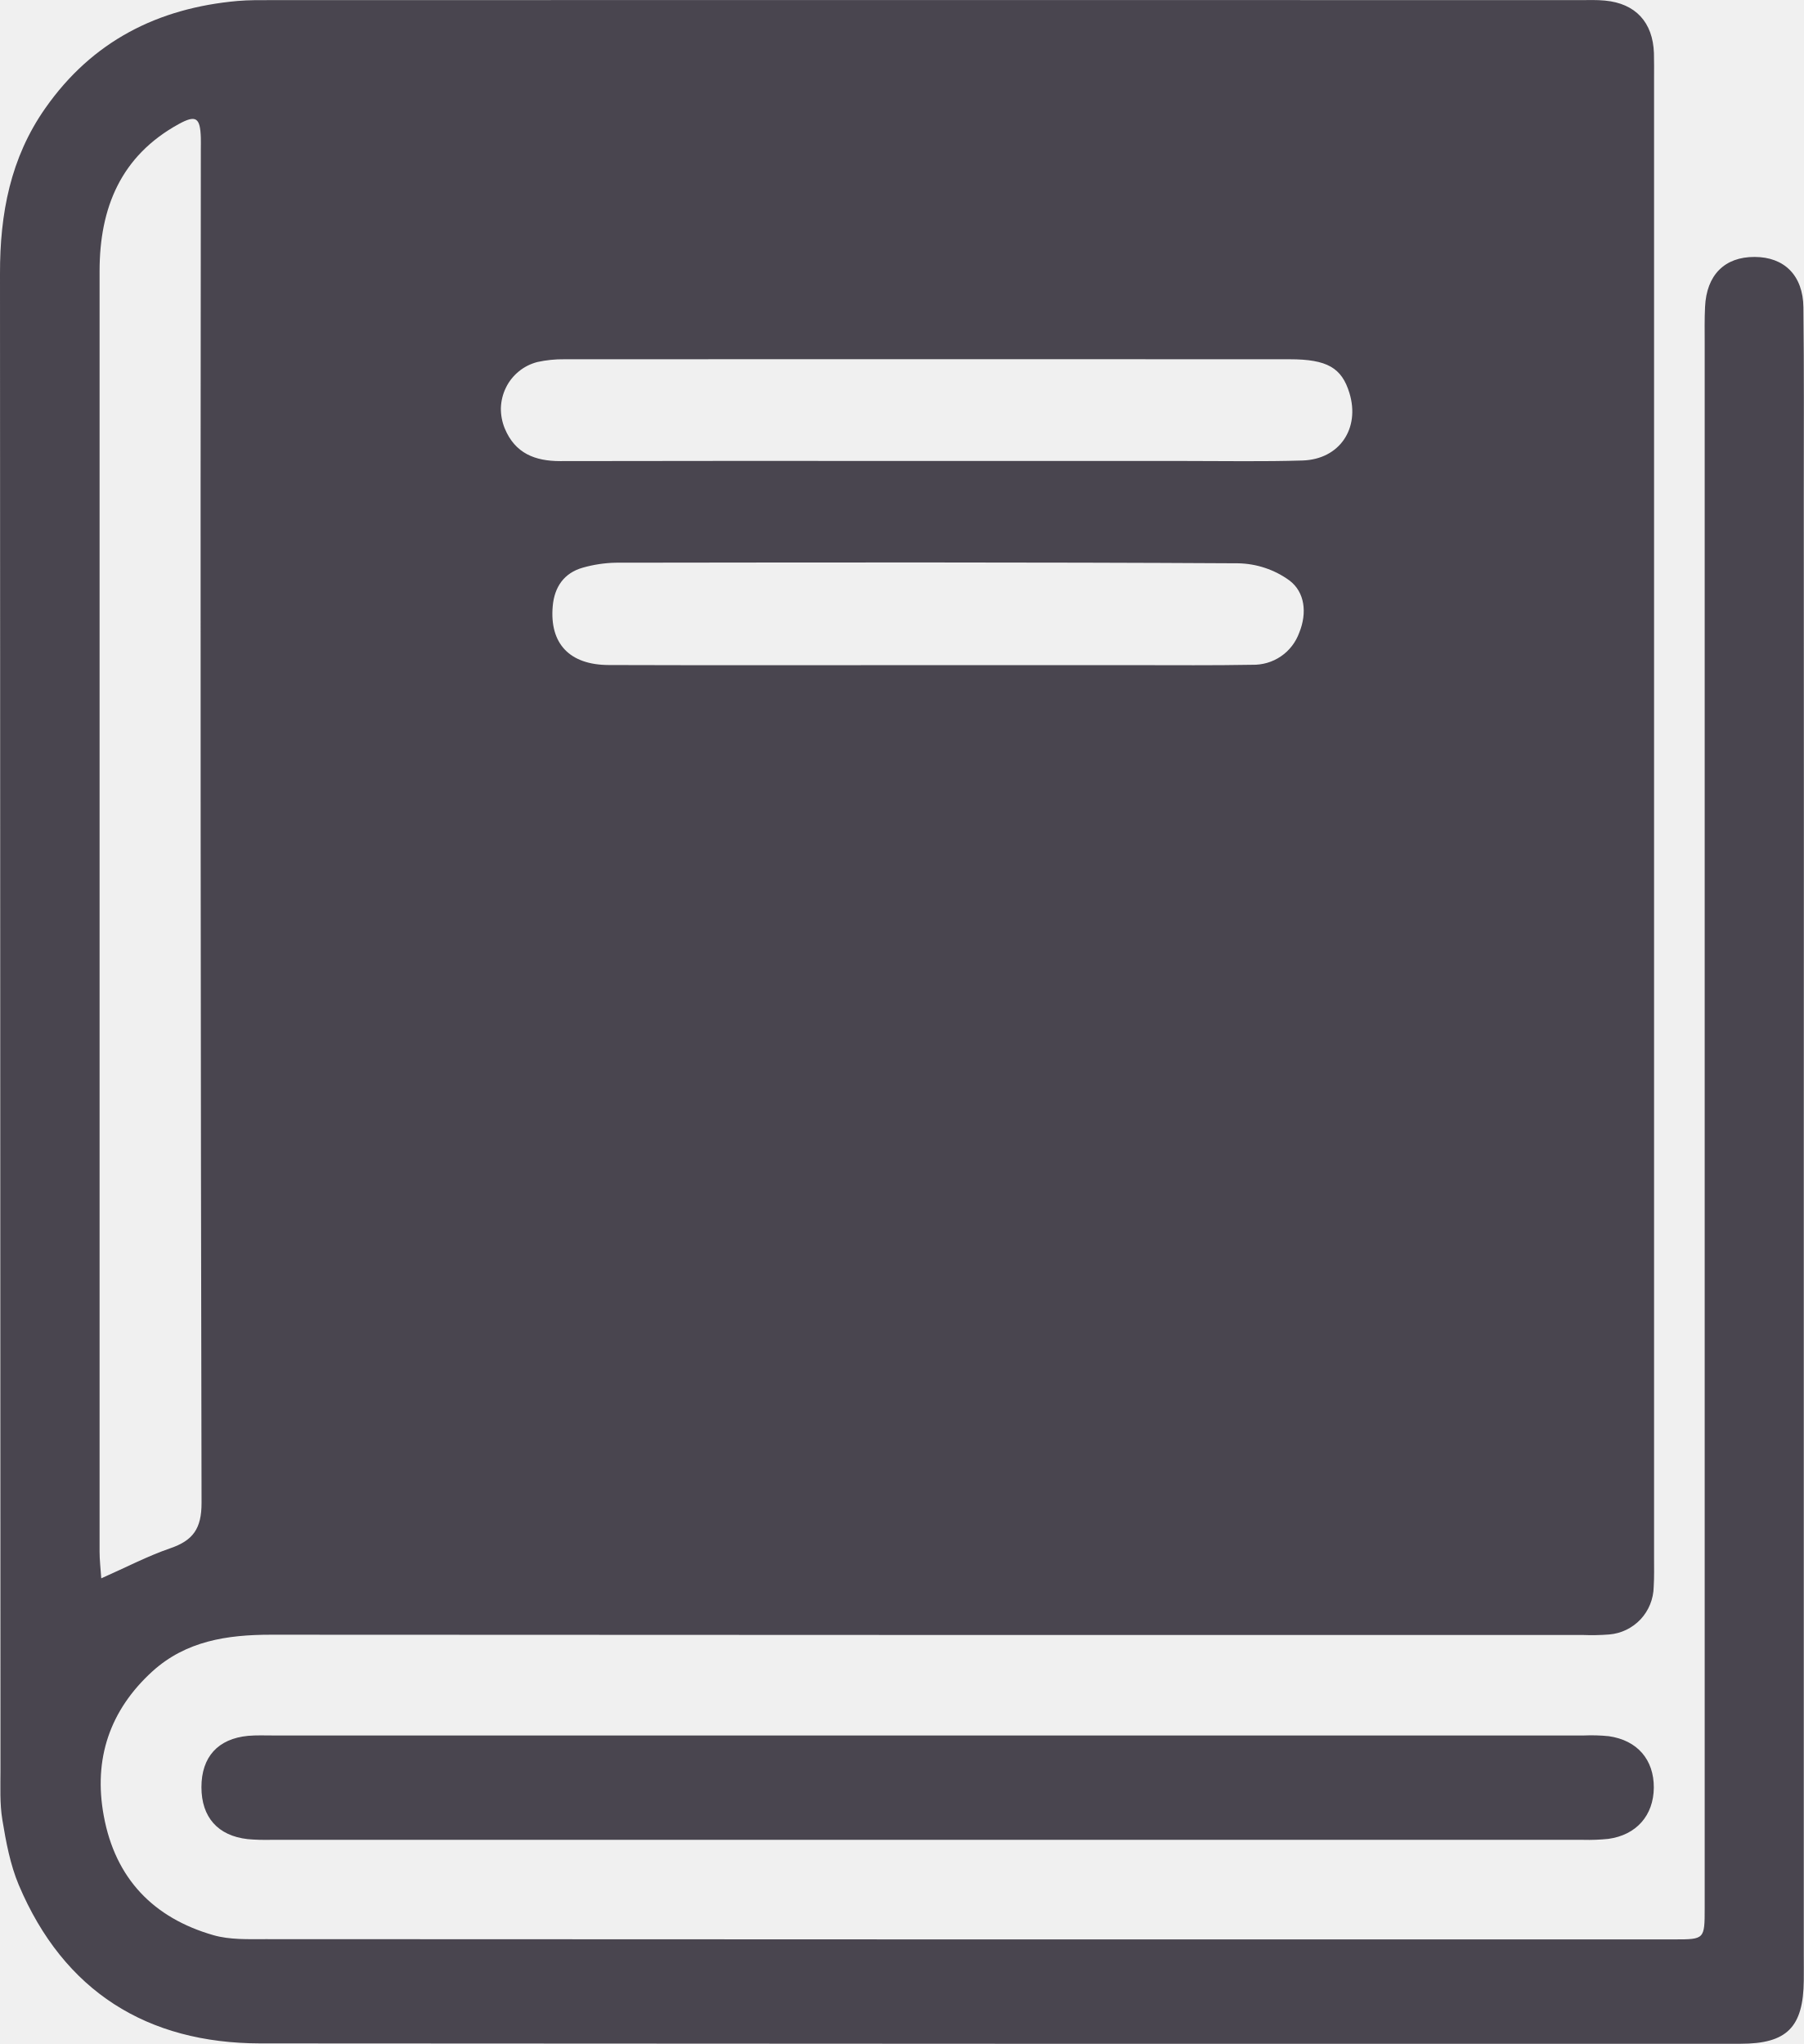
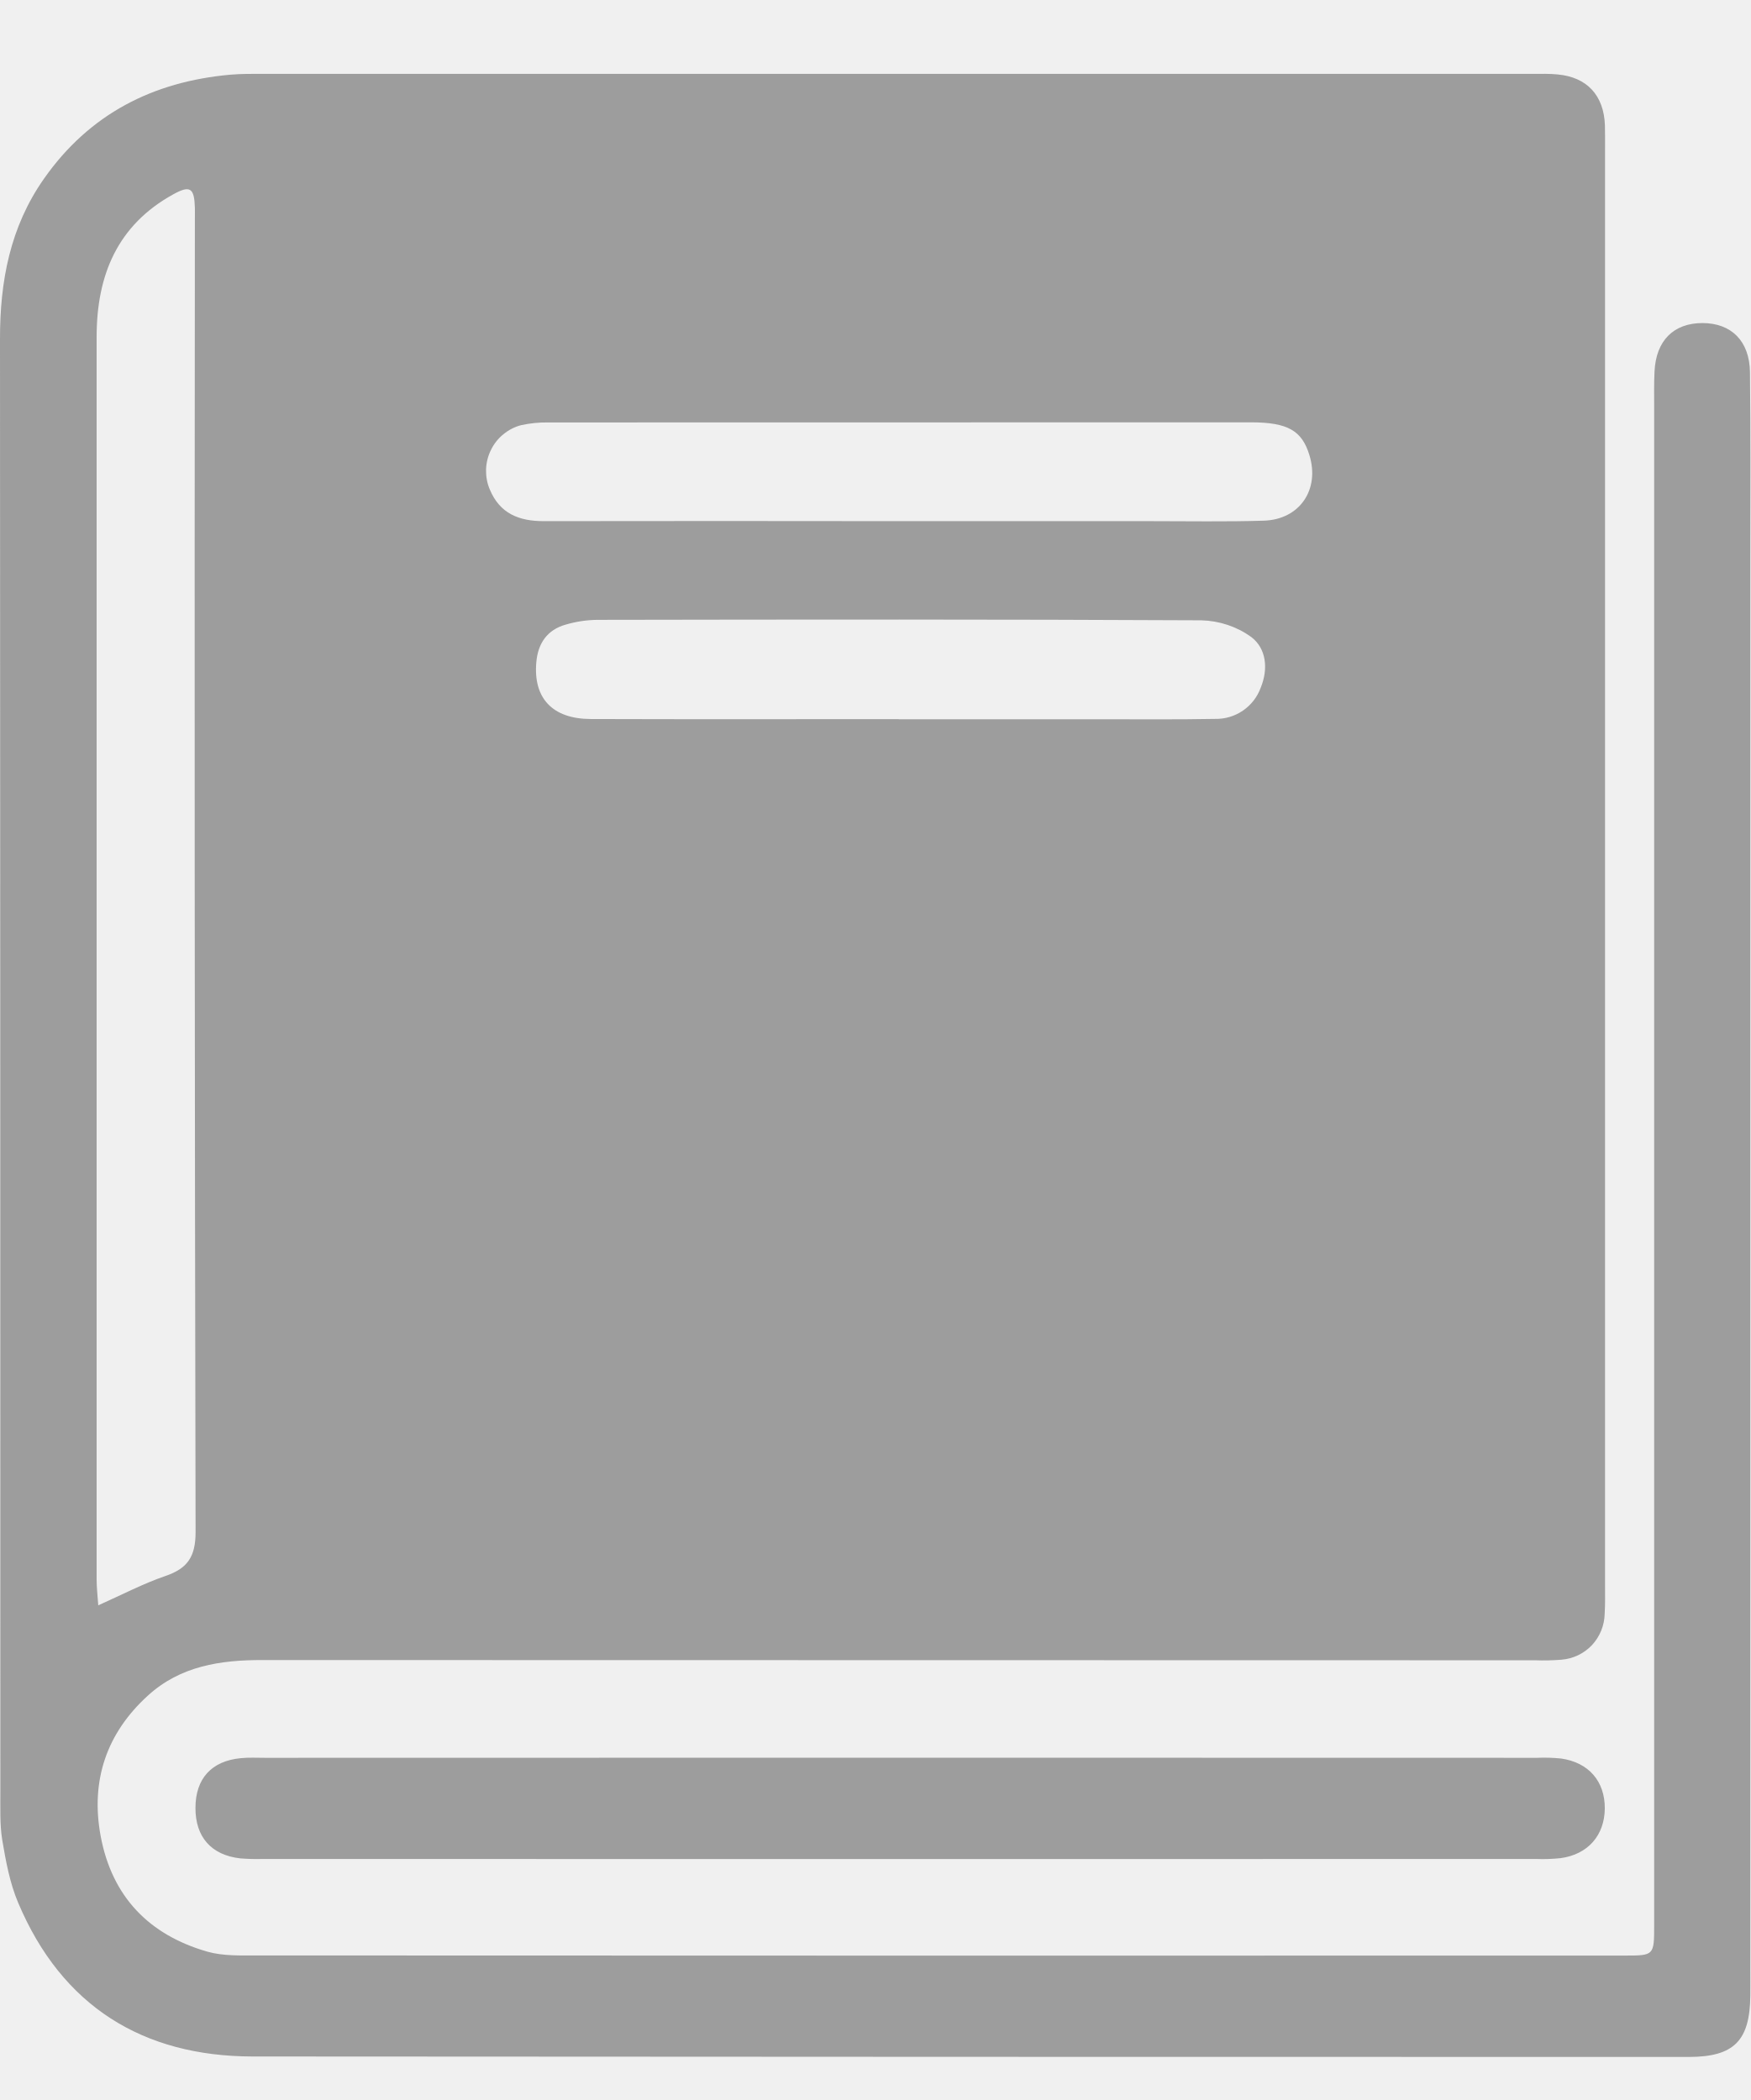
- <svg xmlns="http://www.w3.org/2000/svg" width="15" height="17" viewBox="0 0 15 17" fill="none">
-   <g clip-path="url(#clip0_747_3840)">
-     <path d="M14.999 9.558V16.261C14.999 16.332 15 16.402 14.999 16.472C14.995 16.86 14.86 16.998 14.473 16.998C10.37 16.999 6.266 16.998 2.162 16.995C1.226 16.993 0.531 16.565 0.156 15.677C0.085 15.508 0.05 15.32 0.02 15.138C-0.003 15 0.004 14.858 0.004 14.717C0.003 10.57 0.002 6.423 0 2.276C-0.001 1.777 0.087 1.313 0.376 0.901C0.766 0.343 1.312 0.067 1.976 0.008C2.068 -0 2.161 0.001 2.254 0.001C5.882 0 9.511 0 13.139 0.001C13.209 0.001 13.278 -0.002 13.347 0.005C13.6 0.029 13.744 0.185 13.753 0.442C13.755 0.512 13.754 0.582 13.754 0.652C13.754 4.753 13.754 8.853 13.754 12.953C13.754 13.035 13.756 13.117 13.751 13.198C13.749 13.299 13.71 13.395 13.642 13.468C13.573 13.541 13.48 13.586 13.381 13.594C13.306 13.6 13.231 13.601 13.155 13.598C9.521 13.599 5.887 13.598 2.253 13.596C1.888 13.596 1.546 13.648 1.267 13.901C0.914 14.223 0.775 14.628 0.863 15.103C0.959 15.625 1.277 15.952 1.775 16.095C1.911 16.134 2.063 16.128 2.207 16.128C6.114 16.13 10.02 16.131 13.927 16.13C14.173 16.13 14.175 16.128 14.175 15.871C14.175 11.531 14.175 7.191 14.175 2.851C14.175 2.752 14.173 2.652 14.178 2.553C14.19 2.287 14.341 2.136 14.59 2.137C14.836 2.137 14.993 2.29 14.996 2.557C15.002 3.084 14.999 3.61 14.999 4.137C15 5.944 15 7.751 14.999 9.558ZM0.842 13.127C1.048 13.036 1.227 12.942 1.416 12.877C1.605 12.812 1.676 12.714 1.676 12.5C1.668 8.745 1.666 4.99 1.67 1.235C1.67 1.206 1.671 1.176 1.67 1.147C1.665 0.978 1.63 0.953 1.486 1.032C1.006 1.296 0.828 1.727 0.828 2.255C0.828 5.806 0.828 9.356 0.828 12.906C0.828 12.973 0.836 13.041 0.842 13.127ZM7.7 3.834C8.419 3.834 9.138 3.834 9.856 3.834C10.181 3.834 10.506 3.84 10.83 3.83C11.138 3.821 11.311 3.564 11.221 3.269C11.157 3.059 11.036 2.988 10.724 2.988C8.713 2.987 6.702 2.987 4.691 2.988C4.616 2.987 4.541 2.995 4.468 3.011C4.411 3.026 4.359 3.052 4.314 3.089C4.269 3.126 4.232 3.172 4.207 3.224C4.181 3.277 4.167 3.334 4.165 3.393C4.164 3.451 4.175 3.509 4.197 3.563C4.283 3.771 4.449 3.835 4.658 3.835C5.672 3.833 6.686 3.833 7.7 3.834ZM7.703 5.532V5.532C8.282 5.532 8.861 5.532 9.44 5.532C9.764 5.532 10.088 5.535 10.412 5.529C10.497 5.531 10.581 5.507 10.651 5.459C10.722 5.411 10.775 5.341 10.804 5.261C10.87 5.098 10.851 4.924 10.721 4.827C10.597 4.737 10.448 4.688 10.296 4.685C8.57 4.675 6.845 4.678 5.119 4.68C5.027 4.682 4.935 4.696 4.847 4.721C4.69 4.765 4.61 4.882 4.596 5.042C4.569 5.352 4.735 5.53 5.062 5.531C5.942 5.534 6.822 5.532 7.703 5.532Z" fill="#49454F" />
-     <path d="M7.712 14.434C9.531 14.434 11.351 14.434 13.17 14.434C13.239 14.431 13.309 14.433 13.378 14.44C13.615 14.474 13.753 14.635 13.752 14.868C13.75 15.099 13.607 15.262 13.374 15.294C13.305 15.301 13.235 15.304 13.165 15.302C9.527 15.302 5.889 15.302 2.25 15.302C2.186 15.303 2.123 15.302 2.059 15.296C1.811 15.268 1.675 15.113 1.675 14.864C1.675 14.613 1.812 14.461 2.063 14.437C2.132 14.431 2.202 14.434 2.272 14.434C4.085 14.434 5.899 14.434 7.712 14.434Z" fill="#49454F" />
-   </g>
-   <defs>
-     <clipPath id="clip0_747_3840">
-       <rect width="15" height="17" fill="white" />
-     </clipPath>
-   </defs>
+ <svg xmlns="http://www.w3.org/2000/svg" width="15" height="18" viewBox="0 0 15 18" fill="none">
+   <path d="M14.999 10.191V16.894C14.999 16.964 15 17.034 14.999 17.105C14.995 17.492 14.86 17.63 14.473 17.631C10.369 17.631 6.266 17.63 2.162 17.627C1.226 17.625 0.531 17.198 0.156 16.31C0.084 16.141 0.05 15.953 0.019 15.77C-0.003 15.633 0.004 15.49 0.003 15.35C0.003 11.203 0.002 7.056 3.32787e-06 2.909C-0.001 2.41 0.087 1.945 0.376 1.533C0.766 0.976 1.312 0.699 1.976 0.64C2.068 0.632 2.161 0.633 2.254 0.633C5.882 0.633 9.51 0.633 13.139 0.633C13.208 0.633 13.278 0.631 13.347 0.638C13.6 0.661 13.744 0.818 13.753 1.074C13.755 1.145 13.754 1.215 13.754 1.285C13.754 5.385 13.754 9.485 13.754 13.585C13.754 13.667 13.756 13.749 13.751 13.831C13.749 13.932 13.71 14.028 13.642 14.101C13.573 14.174 13.48 14.218 13.381 14.226C13.306 14.232 13.23 14.234 13.155 14.231C9.521 14.231 5.887 14.23 2.253 14.229C1.888 14.228 1.545 14.28 1.267 14.534C0.914 14.855 0.775 15.261 0.862 15.735C0.959 16.258 1.277 16.584 1.775 16.728C1.911 16.767 2.063 16.761 2.207 16.761C6.113 16.763 10.02 16.763 13.927 16.762C14.173 16.762 14.175 16.76 14.175 16.504C14.175 12.164 14.175 7.824 14.175 3.484C14.175 3.385 14.173 3.285 14.178 3.186C14.19 2.92 14.341 2.769 14.59 2.769C14.836 2.77 14.992 2.922 14.996 3.19C15.002 3.717 14.999 4.243 14.999 4.769C14.999 6.576 14.999 8.384 14.999 10.191ZM0.842 13.76C1.048 13.668 1.227 13.574 1.416 13.509C1.605 13.445 1.676 13.346 1.676 13.132C1.668 9.377 1.666 5.622 1.67 1.867C1.67 1.838 1.671 1.809 1.67 1.78C1.665 1.611 1.629 1.586 1.486 1.665C1.006 1.929 0.828 2.359 0.828 2.888C0.828 6.438 0.828 9.988 0.828 13.539C0.828 13.606 0.836 13.673 0.842 13.76V13.76ZM7.7 4.467C8.419 4.467 9.138 4.467 9.856 4.467C10.181 4.467 10.505 4.473 10.83 4.463C11.138 4.453 11.311 4.196 11.221 3.902C11.157 3.691 11.036 3.621 10.724 3.62C8.713 3.62 6.702 3.62 4.691 3.621C4.616 3.62 4.541 3.628 4.467 3.644C4.411 3.658 4.359 3.685 4.314 3.722C4.269 3.758 4.232 3.805 4.207 3.857C4.181 3.909 4.167 3.967 4.165 4.025C4.164 4.084 4.174 4.142 4.197 4.195C4.283 4.403 4.449 4.467 4.658 4.467C5.672 4.466 6.686 4.465 7.7 4.467V4.467ZM7.702 6.164V6.165C8.281 6.165 8.861 6.165 9.44 6.165C9.764 6.165 10.088 6.168 10.412 6.162C10.497 6.164 10.581 6.139 10.651 6.091C10.721 6.043 10.775 5.974 10.804 5.893C10.87 5.731 10.851 5.557 10.721 5.459C10.597 5.37 10.448 5.321 10.295 5.317C8.57 5.308 6.844 5.31 5.119 5.313C5.027 5.314 4.935 5.328 4.847 5.354C4.69 5.398 4.61 5.514 4.596 5.675C4.568 5.984 4.734 6.162 5.062 6.163C5.942 6.166 6.822 6.164 7.702 6.164V6.164Z" fill="#9D9D9D" />
+   <path d="M7.712 15.066C9.531 15.066 11.351 15.066 13.17 15.067C13.239 15.064 13.309 15.066 13.378 15.073C13.614 15.107 13.753 15.268 13.752 15.501C13.75 15.732 13.607 15.895 13.374 15.927C13.304 15.934 13.235 15.937 13.165 15.934C9.527 15.935 5.889 15.935 2.25 15.934C2.186 15.936 2.123 15.934 2.059 15.929C1.811 15.901 1.674 15.746 1.675 15.496C1.675 15.246 1.812 15.094 2.063 15.07C2.132 15.063 2.202 15.067 2.272 15.067C4.085 15.066 5.899 15.066 7.712 15.066Z" fill="#9D9D9D" />
</svg>
